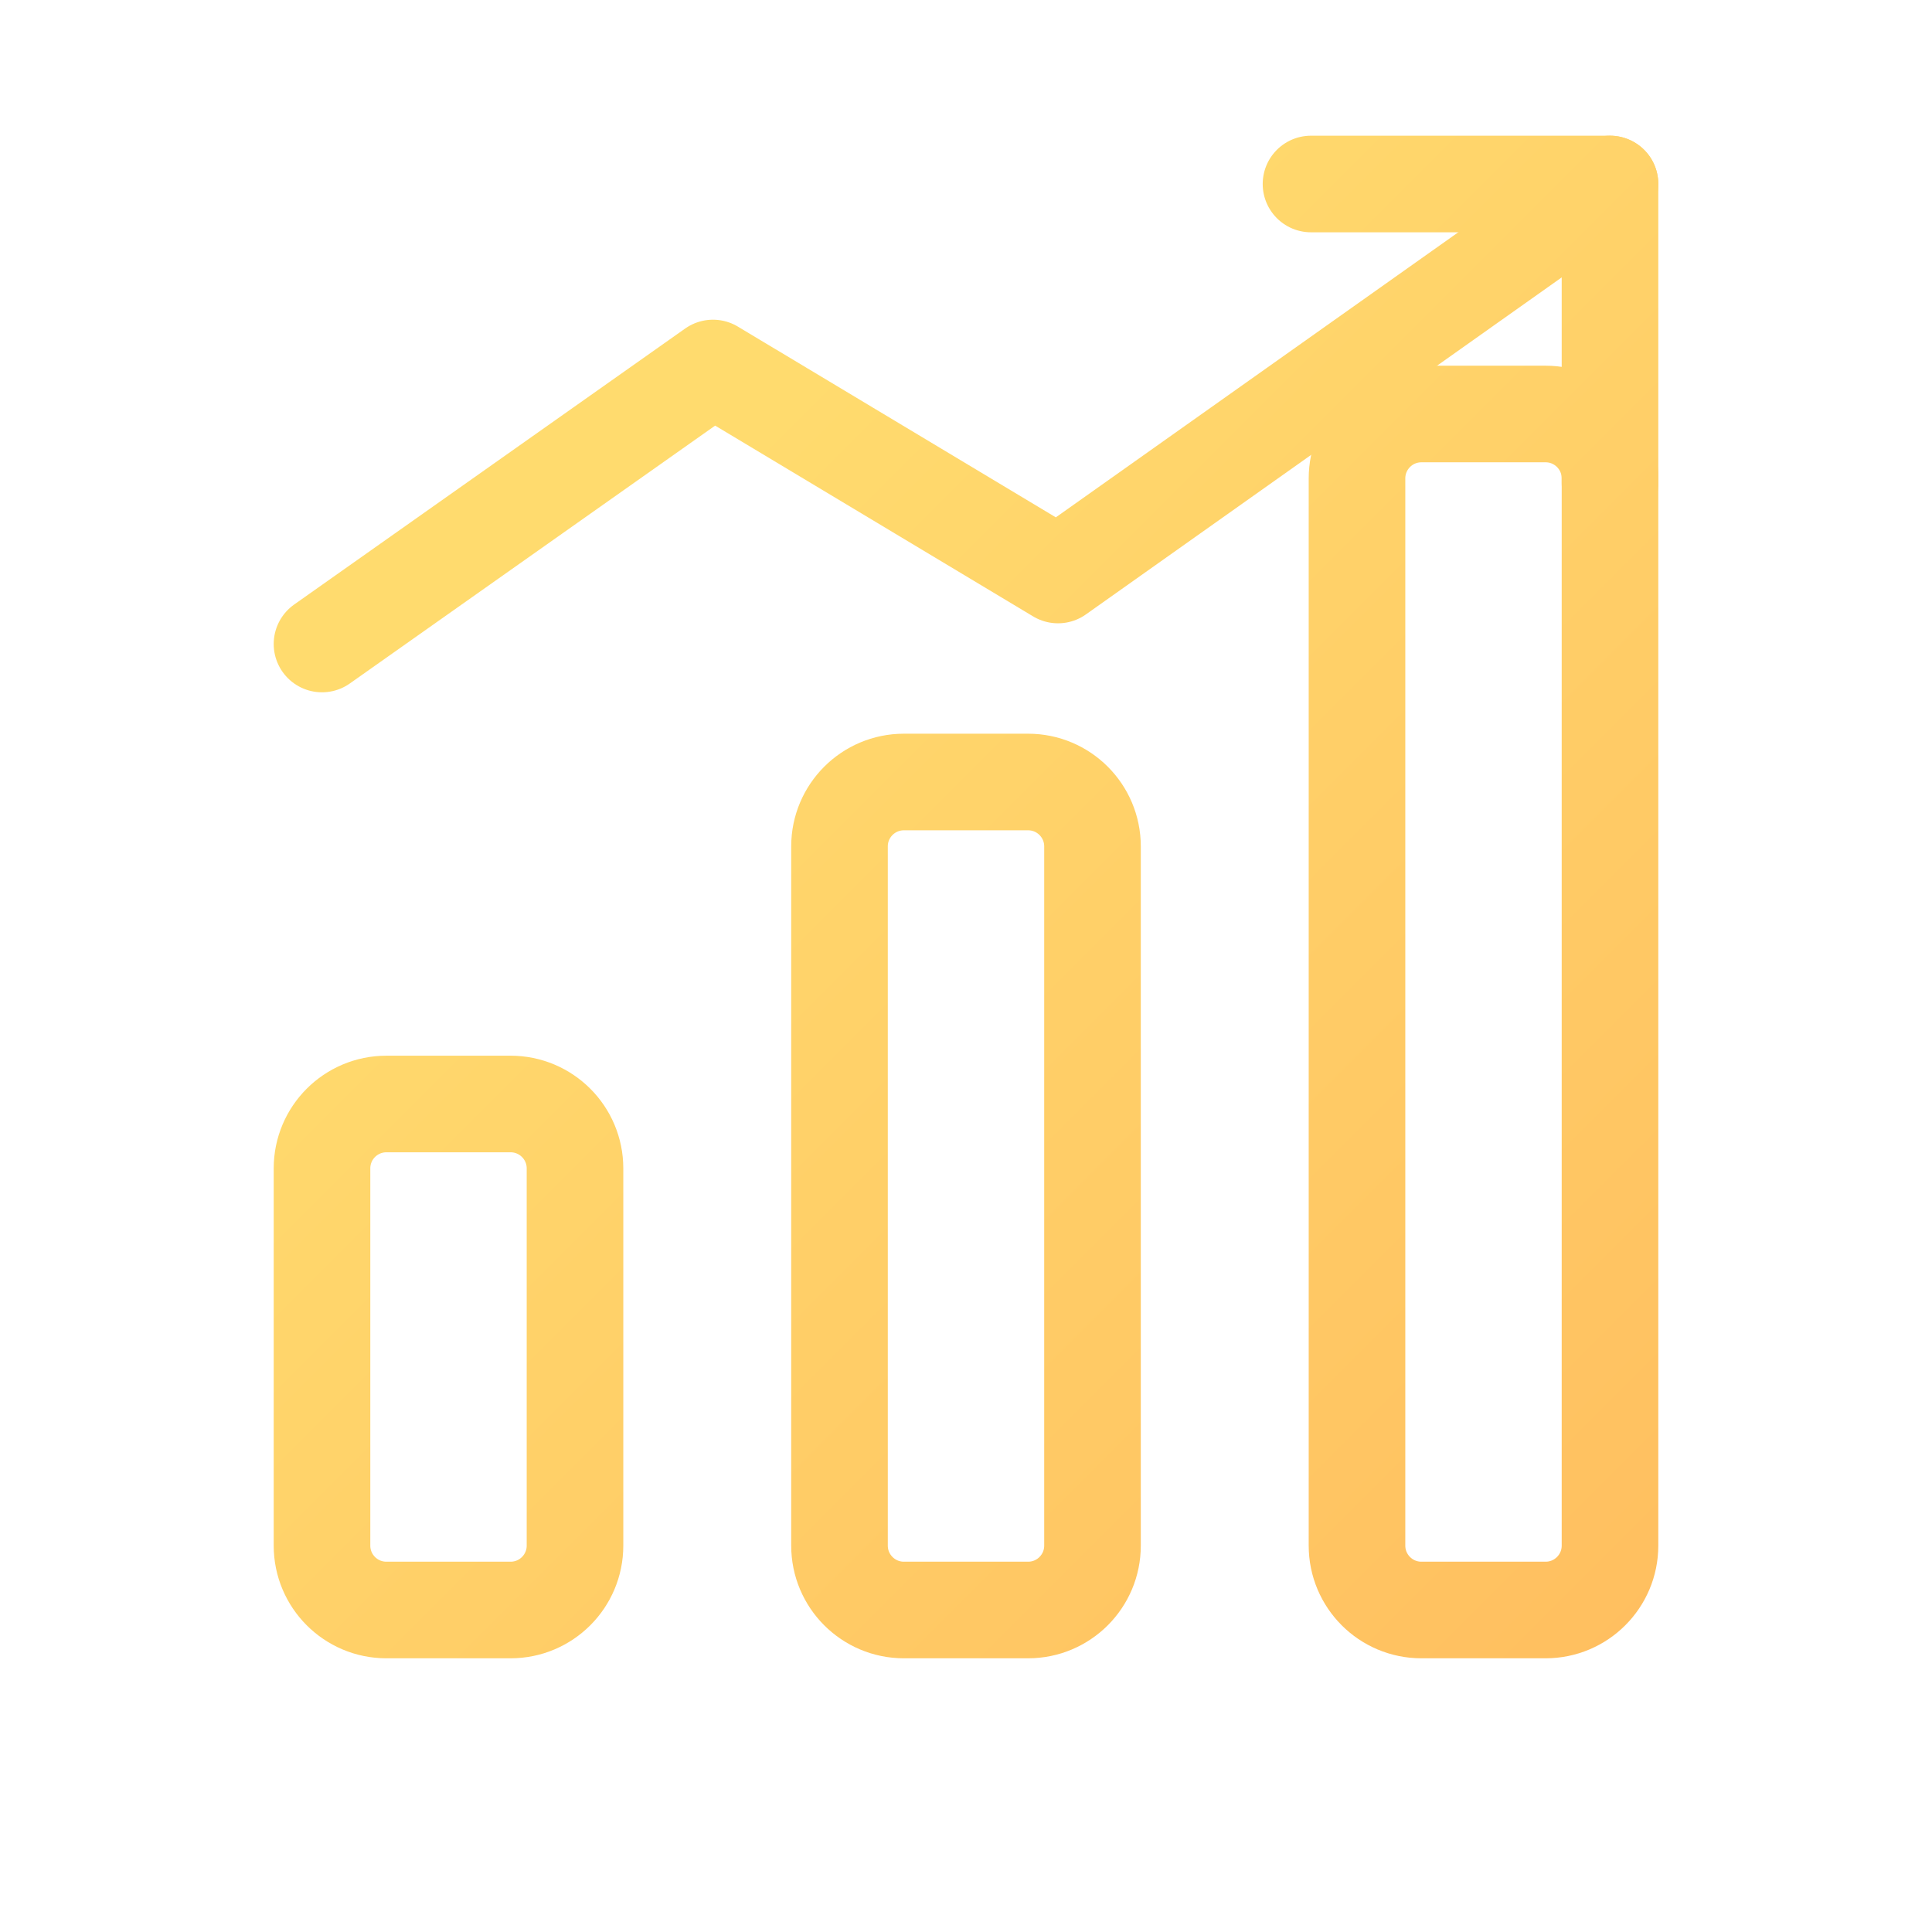
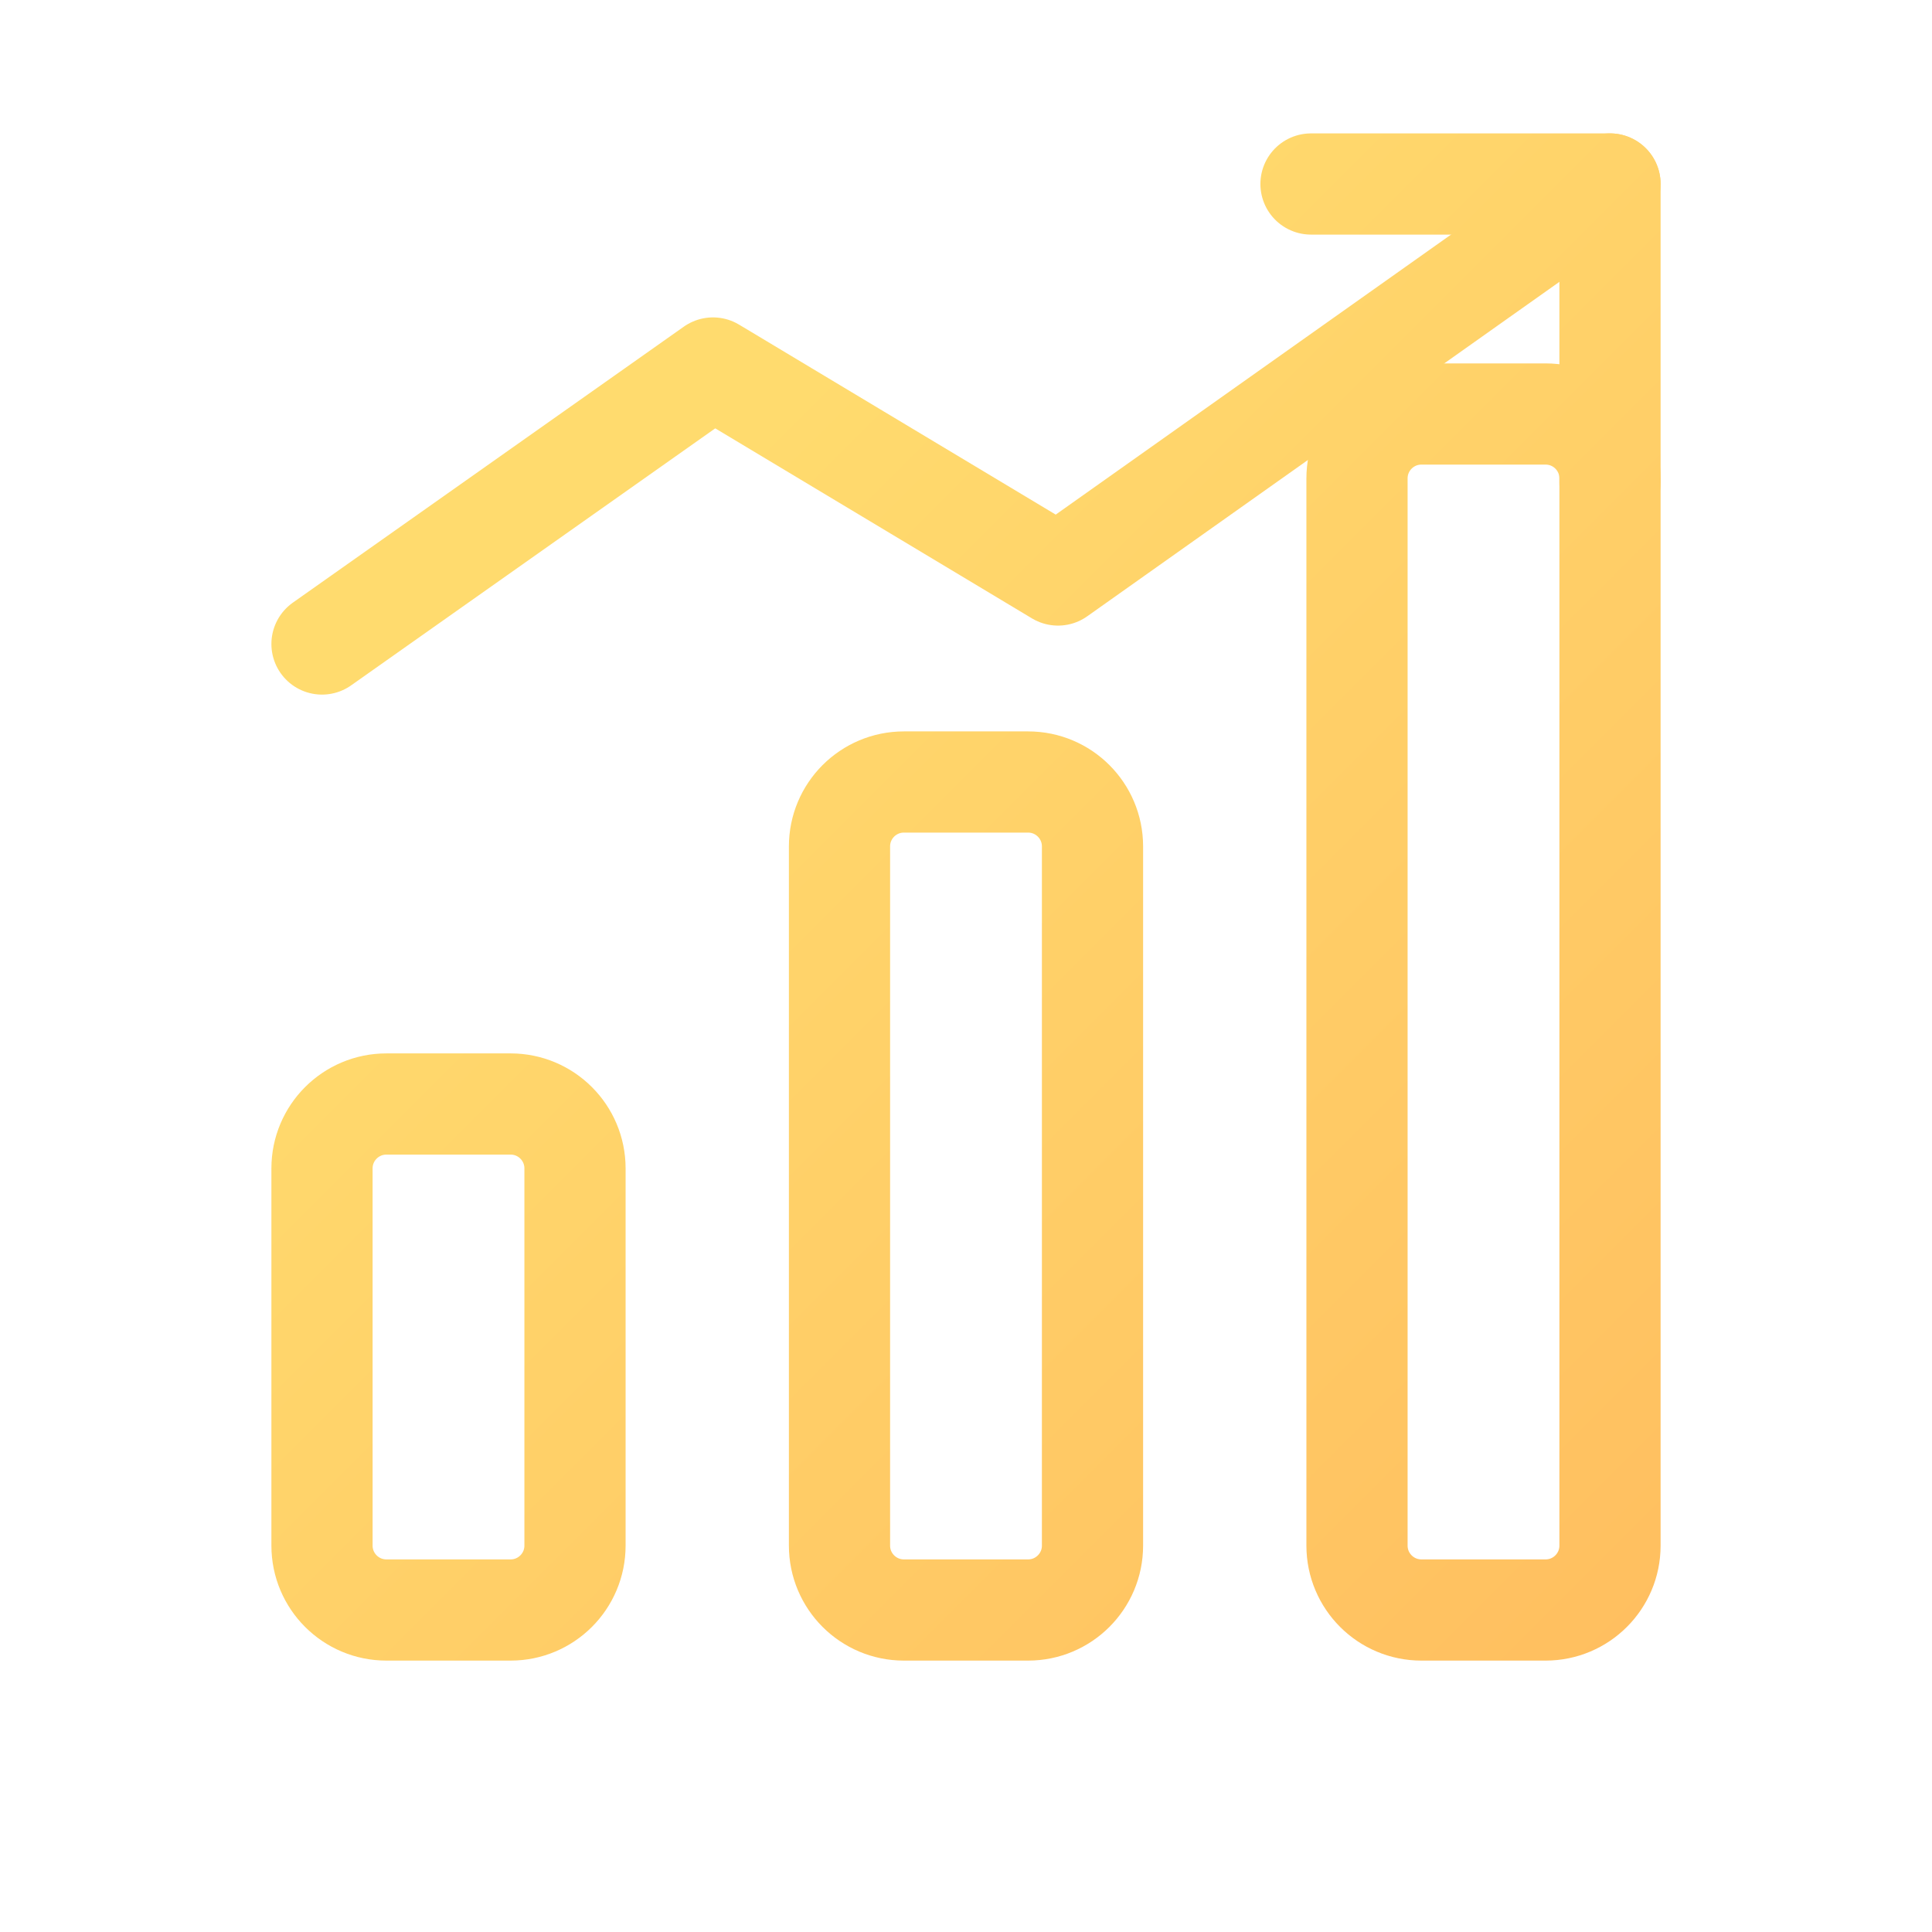
<svg xmlns="http://www.w3.org/2000/svg" width="42" height="42" viewBox="0 0 42 42" fill="none">
  <defs>
    <linearGradient id="ga1" x1="4" y1="4" x2="38" y2="38" gradientUnits="userSpaceOnUse">
      <stop offset="0.26" stop-color="#FFDB6E" />
      <stop offset="1" stop-color="#FFBC5E" />
    </linearGradient>
  </defs>
-   <rect x="7" y="24" width="5.5" height="11" rx="1.4" stroke="url(#ga1)" stroke-width="2.1" />
-   <rect x="18.25" y="17" width="5.5" height="18" rx="1.4" stroke="url(#ga1)" stroke-width="2.1" />
-   <rect x="29.5" y="9" width="5.5" height="26" rx="1.4" stroke="url(#ga1)" stroke-width="2.1" />
-   <path d="M7 14L15.5 8L23 12.5L35 4" stroke="url(#ga1)" stroke-width="2.1" stroke-linecap="round" stroke-linejoin="round" />
-   <path d="M28.5 4H35V10.5" stroke="url(#ga1)" stroke-width="2.1" stroke-linecap="round" stroke-linejoin="round" />
+   <rect x="7" y="24" width="5.5" height="11" rx="1.4" stroke="url(#ga1)" stroke-width="2.2" />
+   <rect x="18.25" y="17" width="5.5" height="18" rx="1.4" stroke="url(#ga1)" stroke-width="2.2" />
+   <rect x="29.5" y="9" width="5.5" height="26" rx="1.4" stroke="url(#ga1)" stroke-width="2.2" />
+   <path d="M7 14L15.5 8L23 12.5L35 4" stroke="url(#ga1)" stroke-width="2.2" stroke-linecap="round" stroke-linejoin="round" />
+   <path d="M28.5 4H35V10.5" stroke="url(#ga1)" stroke-width="2.2" stroke-linecap="round" stroke-linejoin="round" />
</svg>
